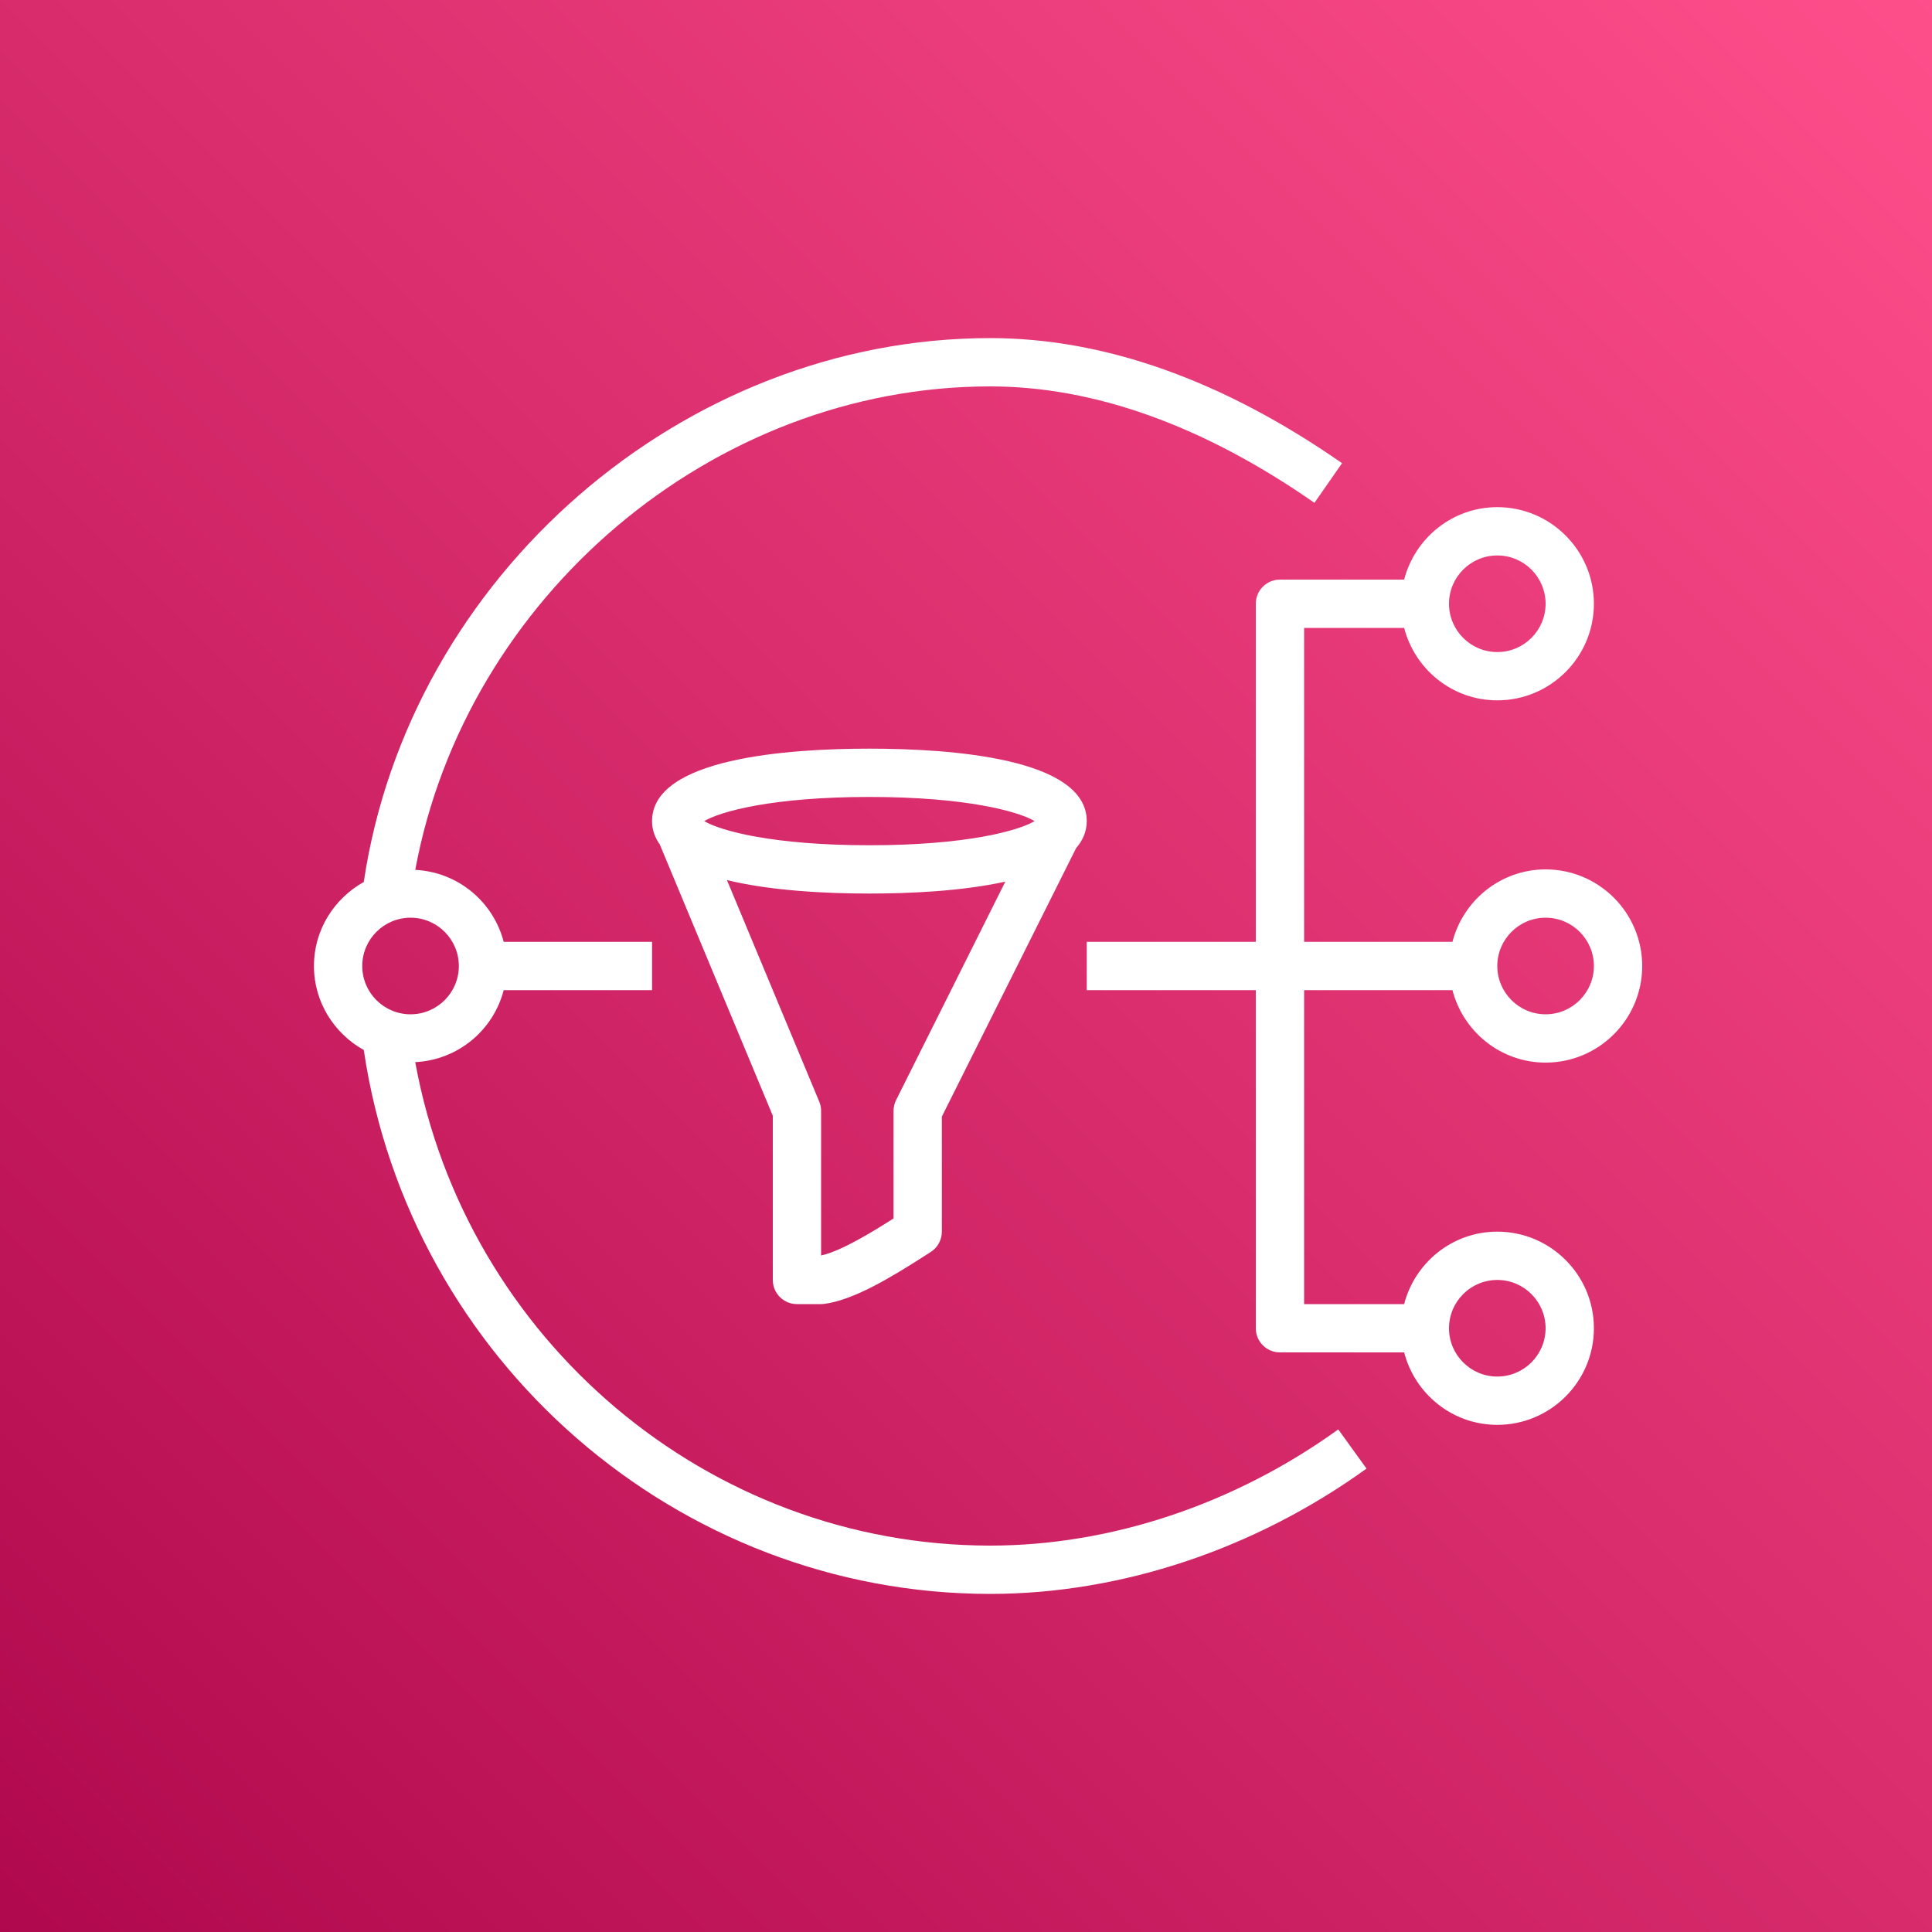
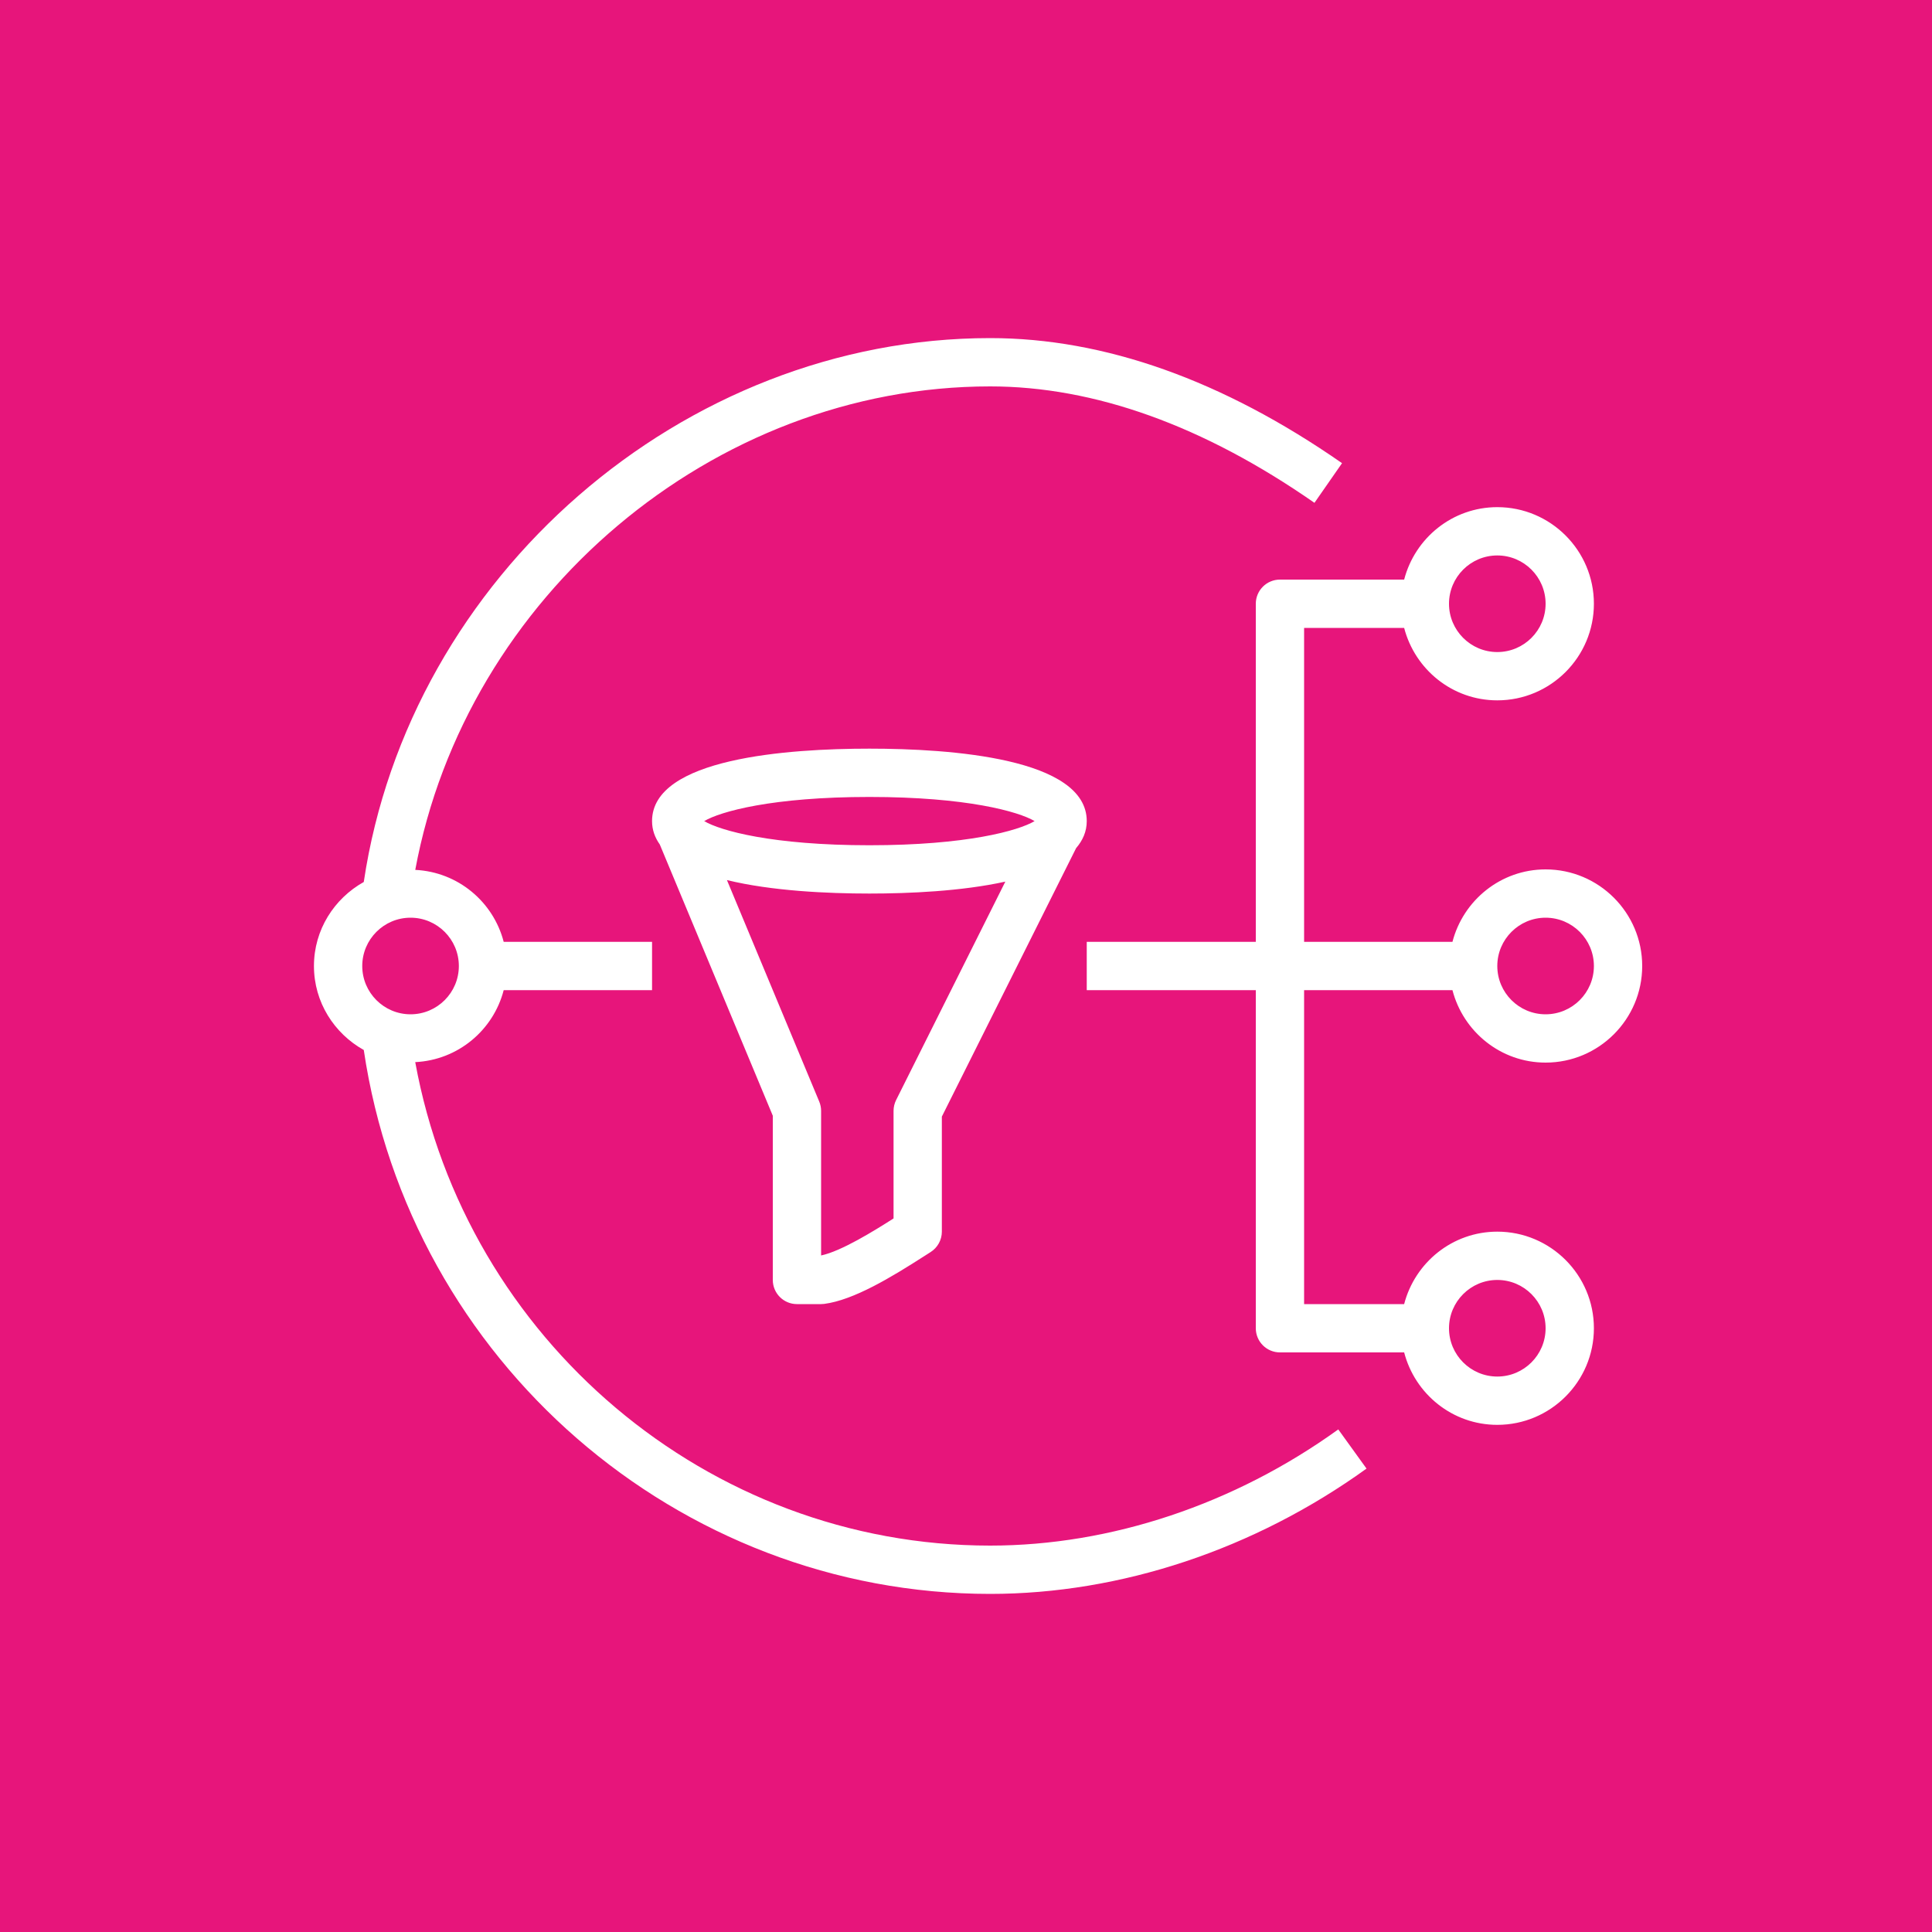
<svg xmlns="http://www.w3.org/2000/svg" width="80px" height="80px" viewBox="0 0 80 80" version="1.1">
-   <defs>
-     <linearGradient x1="0%" y1="100%" x2="100%" y2="0%" id="linearGradient-1">
-       <stop stop-color="#B0084D" offset="0%" />
-       <stop stop-color="#FF4F8B" offset="100%" />
-     </linearGradient>
-   </defs>
-   <g id="Icon-Architecture/64/Arch_AWS-Simple-Notification-Service_64" stroke="none" stroke-width="1" fill="none" fill-rule="evenodd">
-     <g id="Icon-Architecture-BG/64/Application-Integration" fill="url(#linearGradient-1)">
+   <g id="Icon-Architecture/64/Arch_Amazon-Simple-Notification-Service_64" stroke="none" stroke-width="1" fill="none" fill-rule="evenodd">
+     <g id="Icon-Architecture-BG/64/Application-Integration" fill="#E7157B">
      <rect id="Rectangle" x="0" y="0" width="80" height="80" />
    </g>
    <path d="M17,38 C18.103,38 19,38.897 19,40 C19,41.103 18.103,42 17,42 C15.897,42 15,41.103 15,40 C15,38.897 15.897,38 17,38 L17,38 Z M41,64 C29.314,64 19.289,55.466 17.194,43.98 C18.965,43.894 20.427,42.659 20.857,41 L27,41 L27,39 L20.857,39 C20.427,37.342 18.966,36.107 17.195,36.02 C19.285,24.71 29.511,16 41,16 C45.313,16 49.832,17.622 54.429,20.821 L55.571,19.179 C50.633,15.743 45.73,14 41,14 C28.27,14 16.949,23.865 15.063,36.521 C13.839,37.207 13,38.5 13,40 C13,41.5 13.839,42.793 15.063,43.478 C16.97,56.341 28.056,66 41,66 C46.407,66 51.942,64.157 56.585,60.811 L55.415,59.189 C51.11,62.292 45.991,64 41,64 L41,64 Z M30.101,36.442 C31.955,36.895 34.275,37 36,37 C37.642,37 39.823,36.905 41.629,36.506 L37.105,45.553 C37.036,45.691 37,45.845 37,46 L37,50.453 C36.199,50.964 34.833,51.812 34,51.986 L34,46 C34,45.868 33.974,45.737 33.923,45.615 L30.101,36.442 Z M36,33 C40.025,33 42.174,33.604 42.841,34 C42.174,34.396 40.025,35 36,35 C31.975,35 29.826,34.396 29.159,34 C29.826,33.604 31.975,33 36,33 L36,33 Z M33,54 L34,54 C34.043,54 34.086,53.997 34.128,53.992 C35.352,53.833 36.909,52.887 38.272,52.013 L38.535,51.845 C38.824,51.661 39,51.342 39,51 L39,46.236 L44.559,35.12 C44.833,34.801 45,34.434 45,34 C45,31.39 39.361,31 36,31 C32.639,31 27,31.39 27,34 C27,34.366 27.12,34.684 27.32,34.967 L32,46.2 L32,53 C32,53.552 32.447,54 33,54 L33,54 Z M62,53 C63.103,53 64,53.897 64,55 C64,56.103 63.103,57 62,57 C60.897,57 60,56.103 60,55 C60,53.897 60.897,53 62,53 L62,53 Z M62,23 C63.103,23 64,23.897 64,25 C64,26.103 63.103,27 62,27 C60.897,27 60,26.103 60,25 C60,23.897 60.897,23 62,23 L62,23 Z M64,38 C65.103,38 66,38.897 66,40 C66,41.103 65.103,42 64,42 C62.897,42 62,41.103 62,40 C62,38.897 62.897,38 64,38 L64,38 Z M54,41 L60.143,41 C60.589,42.72 62.142,44 64,44 C66.206,44 68,42.206 68,40 C68,37.794 66.206,36 64,36 C62.142,36 60.589,37.28 60.143,39 L54,39 L54,26 L58.143,26 C58.589,27.72 60.142,29 62,29 C64.206,29 66,27.206 66,25 C66,22.794 64.206,21 62,21 C60.142,21 58.589,22.28 58.143,24 L53,24 C52.447,24 52,24.448 52,25 L52,39 L45,39 L45,41 L52,41 L52,55 C52,55.552 52.447,56 53,56 L58.143,56 C58.589,57.72 60.142,59 62,59 C64.206,59 66,57.206 66,55 C66,52.794 64.206,51 62,51 C60.142,51 58.589,52.28 58.143,54 L54,54 L54,41 Z" id="AWS-Simple-Notification-Service_Icon_64_Squid" fill="#FFFFFF" />
  </g>
</svg>
